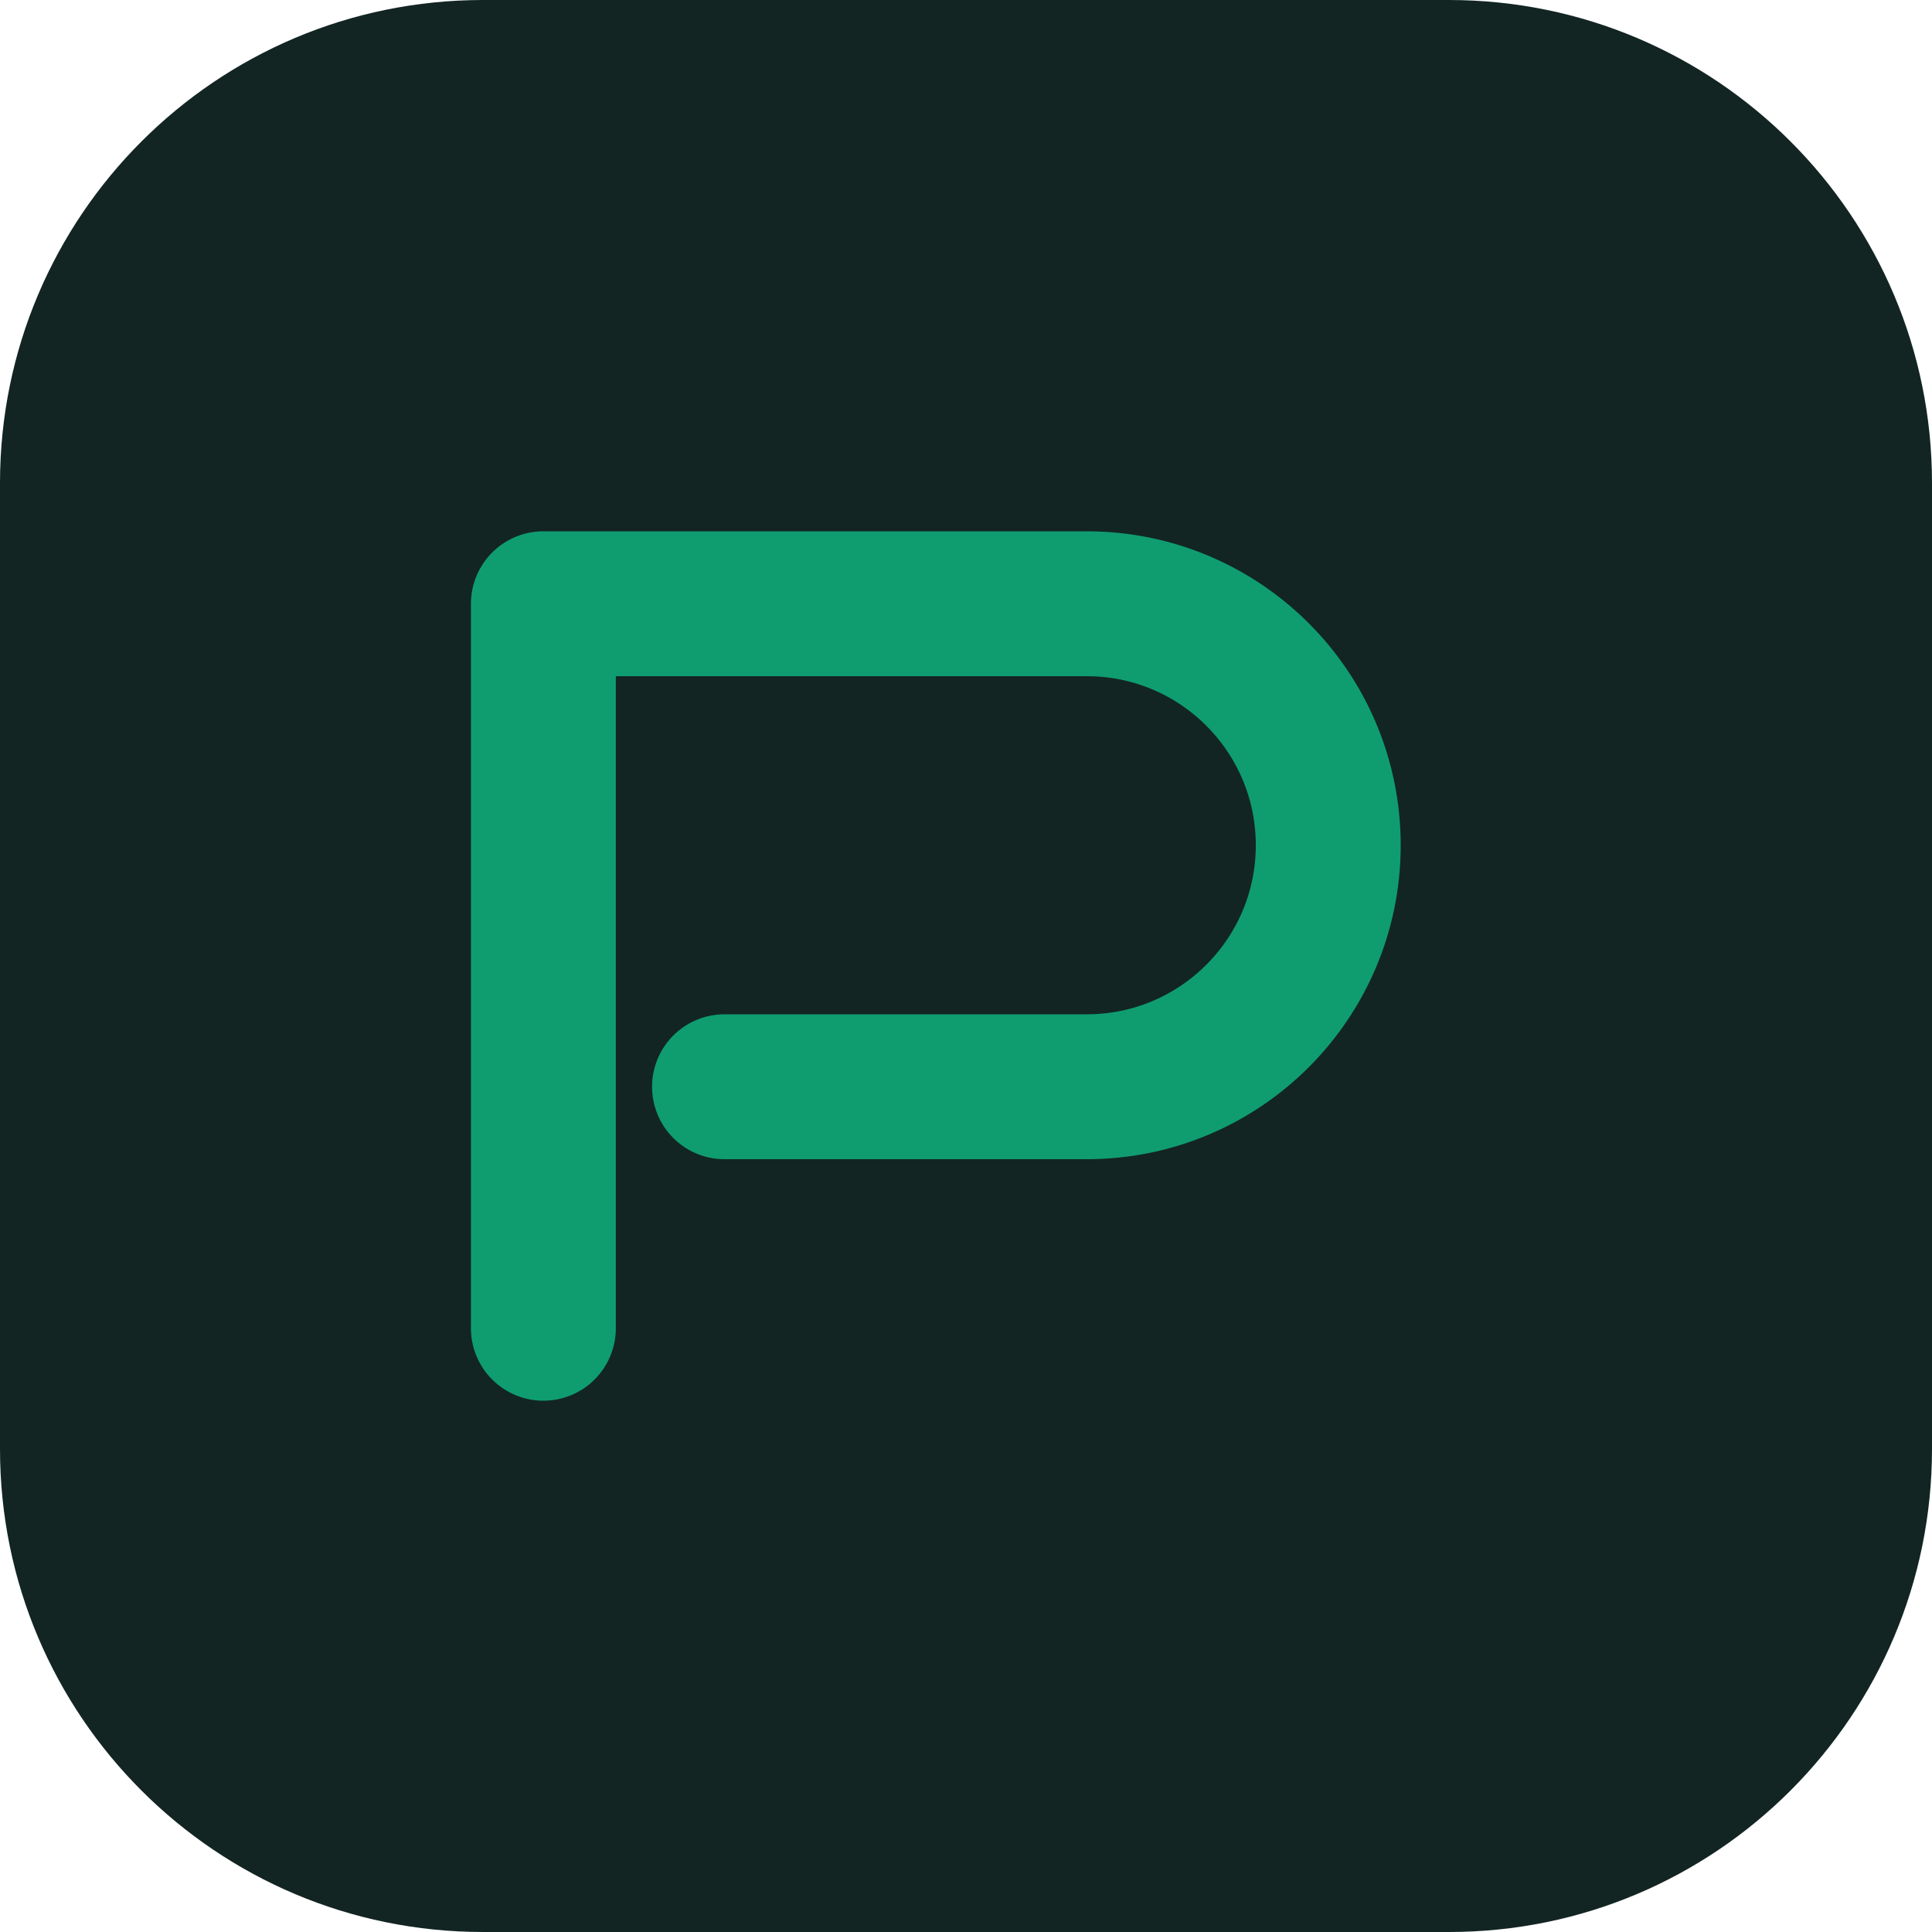
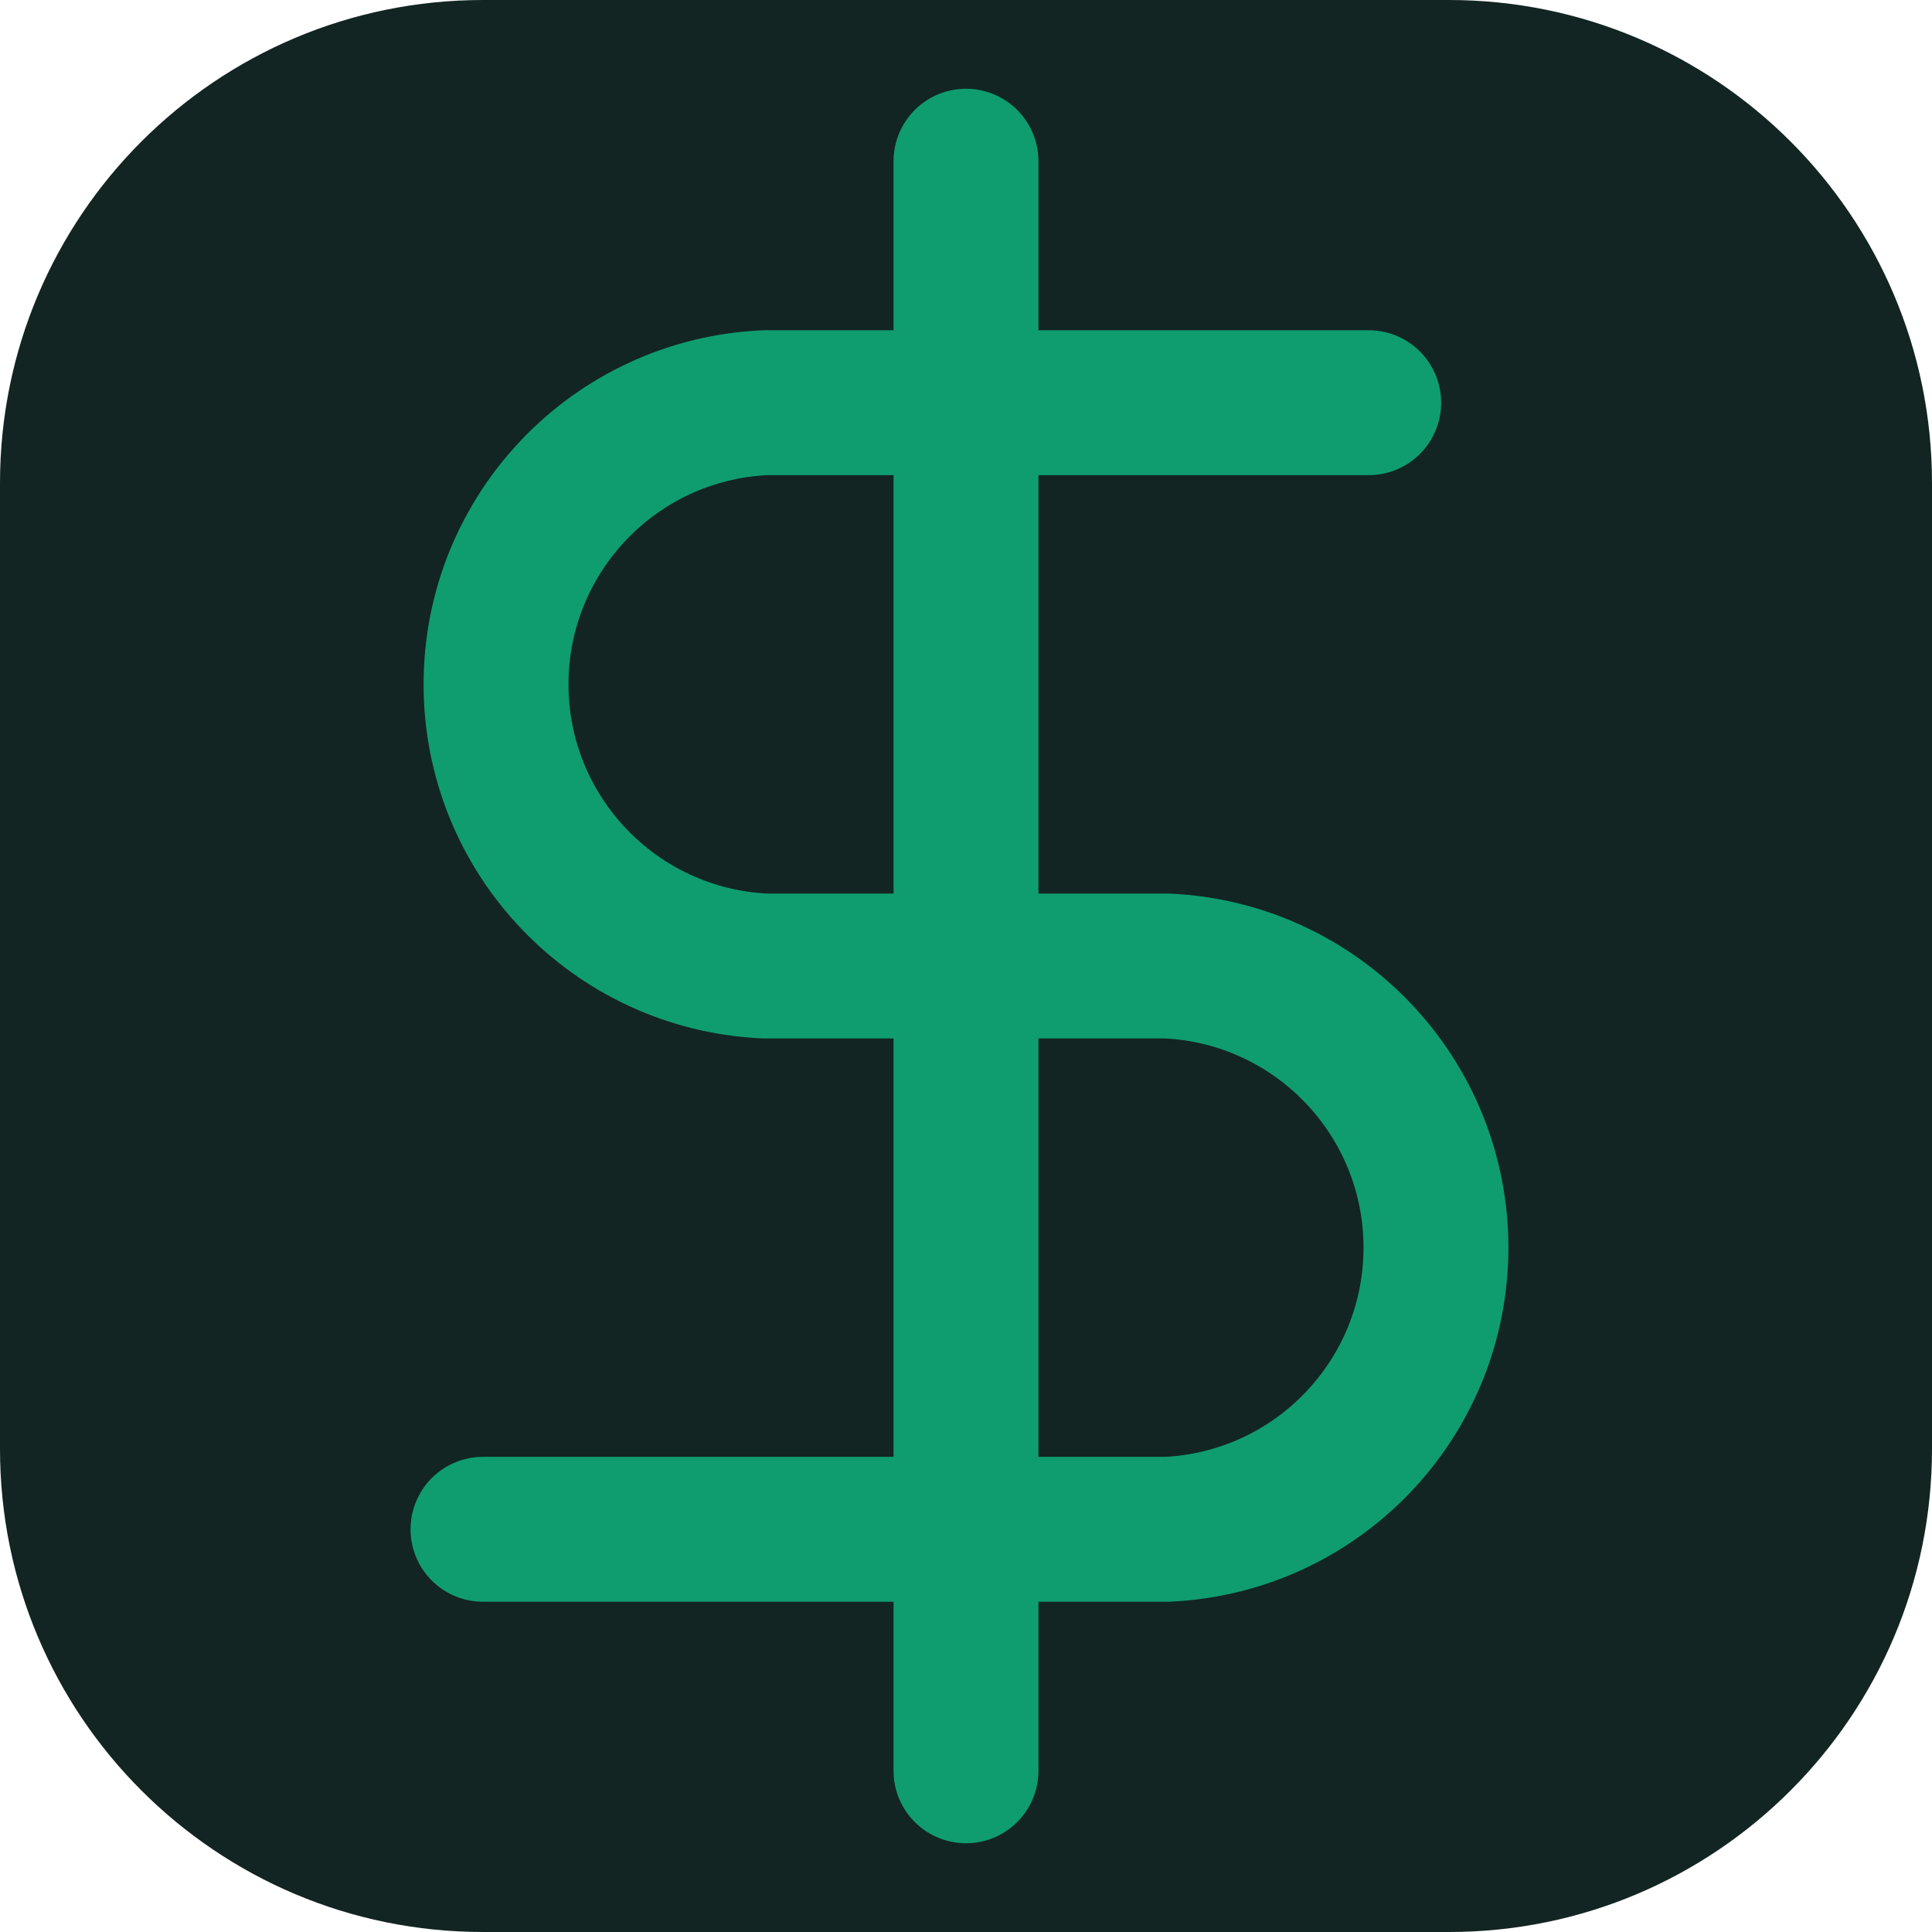
<svg xmlns="http://www.w3.org/2000/svg" viewBox="0 0 32 32">
  <rect width="32" height="32" rx="8" fill="#122522" />
-   <path d="M9 22V10h9a4 4 0 010 8h-6" stroke="#0f9d70" stroke-width="2.4" fill="none" stroke-linecap="round" stroke-linejoin="round" />
+   <line x1="16" x2="16" y1="2.67" y2="29.33" stroke="#0f9d70" stroke-width="2.4" stroke-linecap="round" />
+   <path d="M22.67 6.67H12.67a4.67 4.67 0 0 0 0 9.33h6.66a4.67 4.67 0 0 1 0 9.33H8" stroke="#0f9d70" stroke-width="2.4" fill="none" stroke-linecap="round" stroke-linejoin="round" />
</svg>
